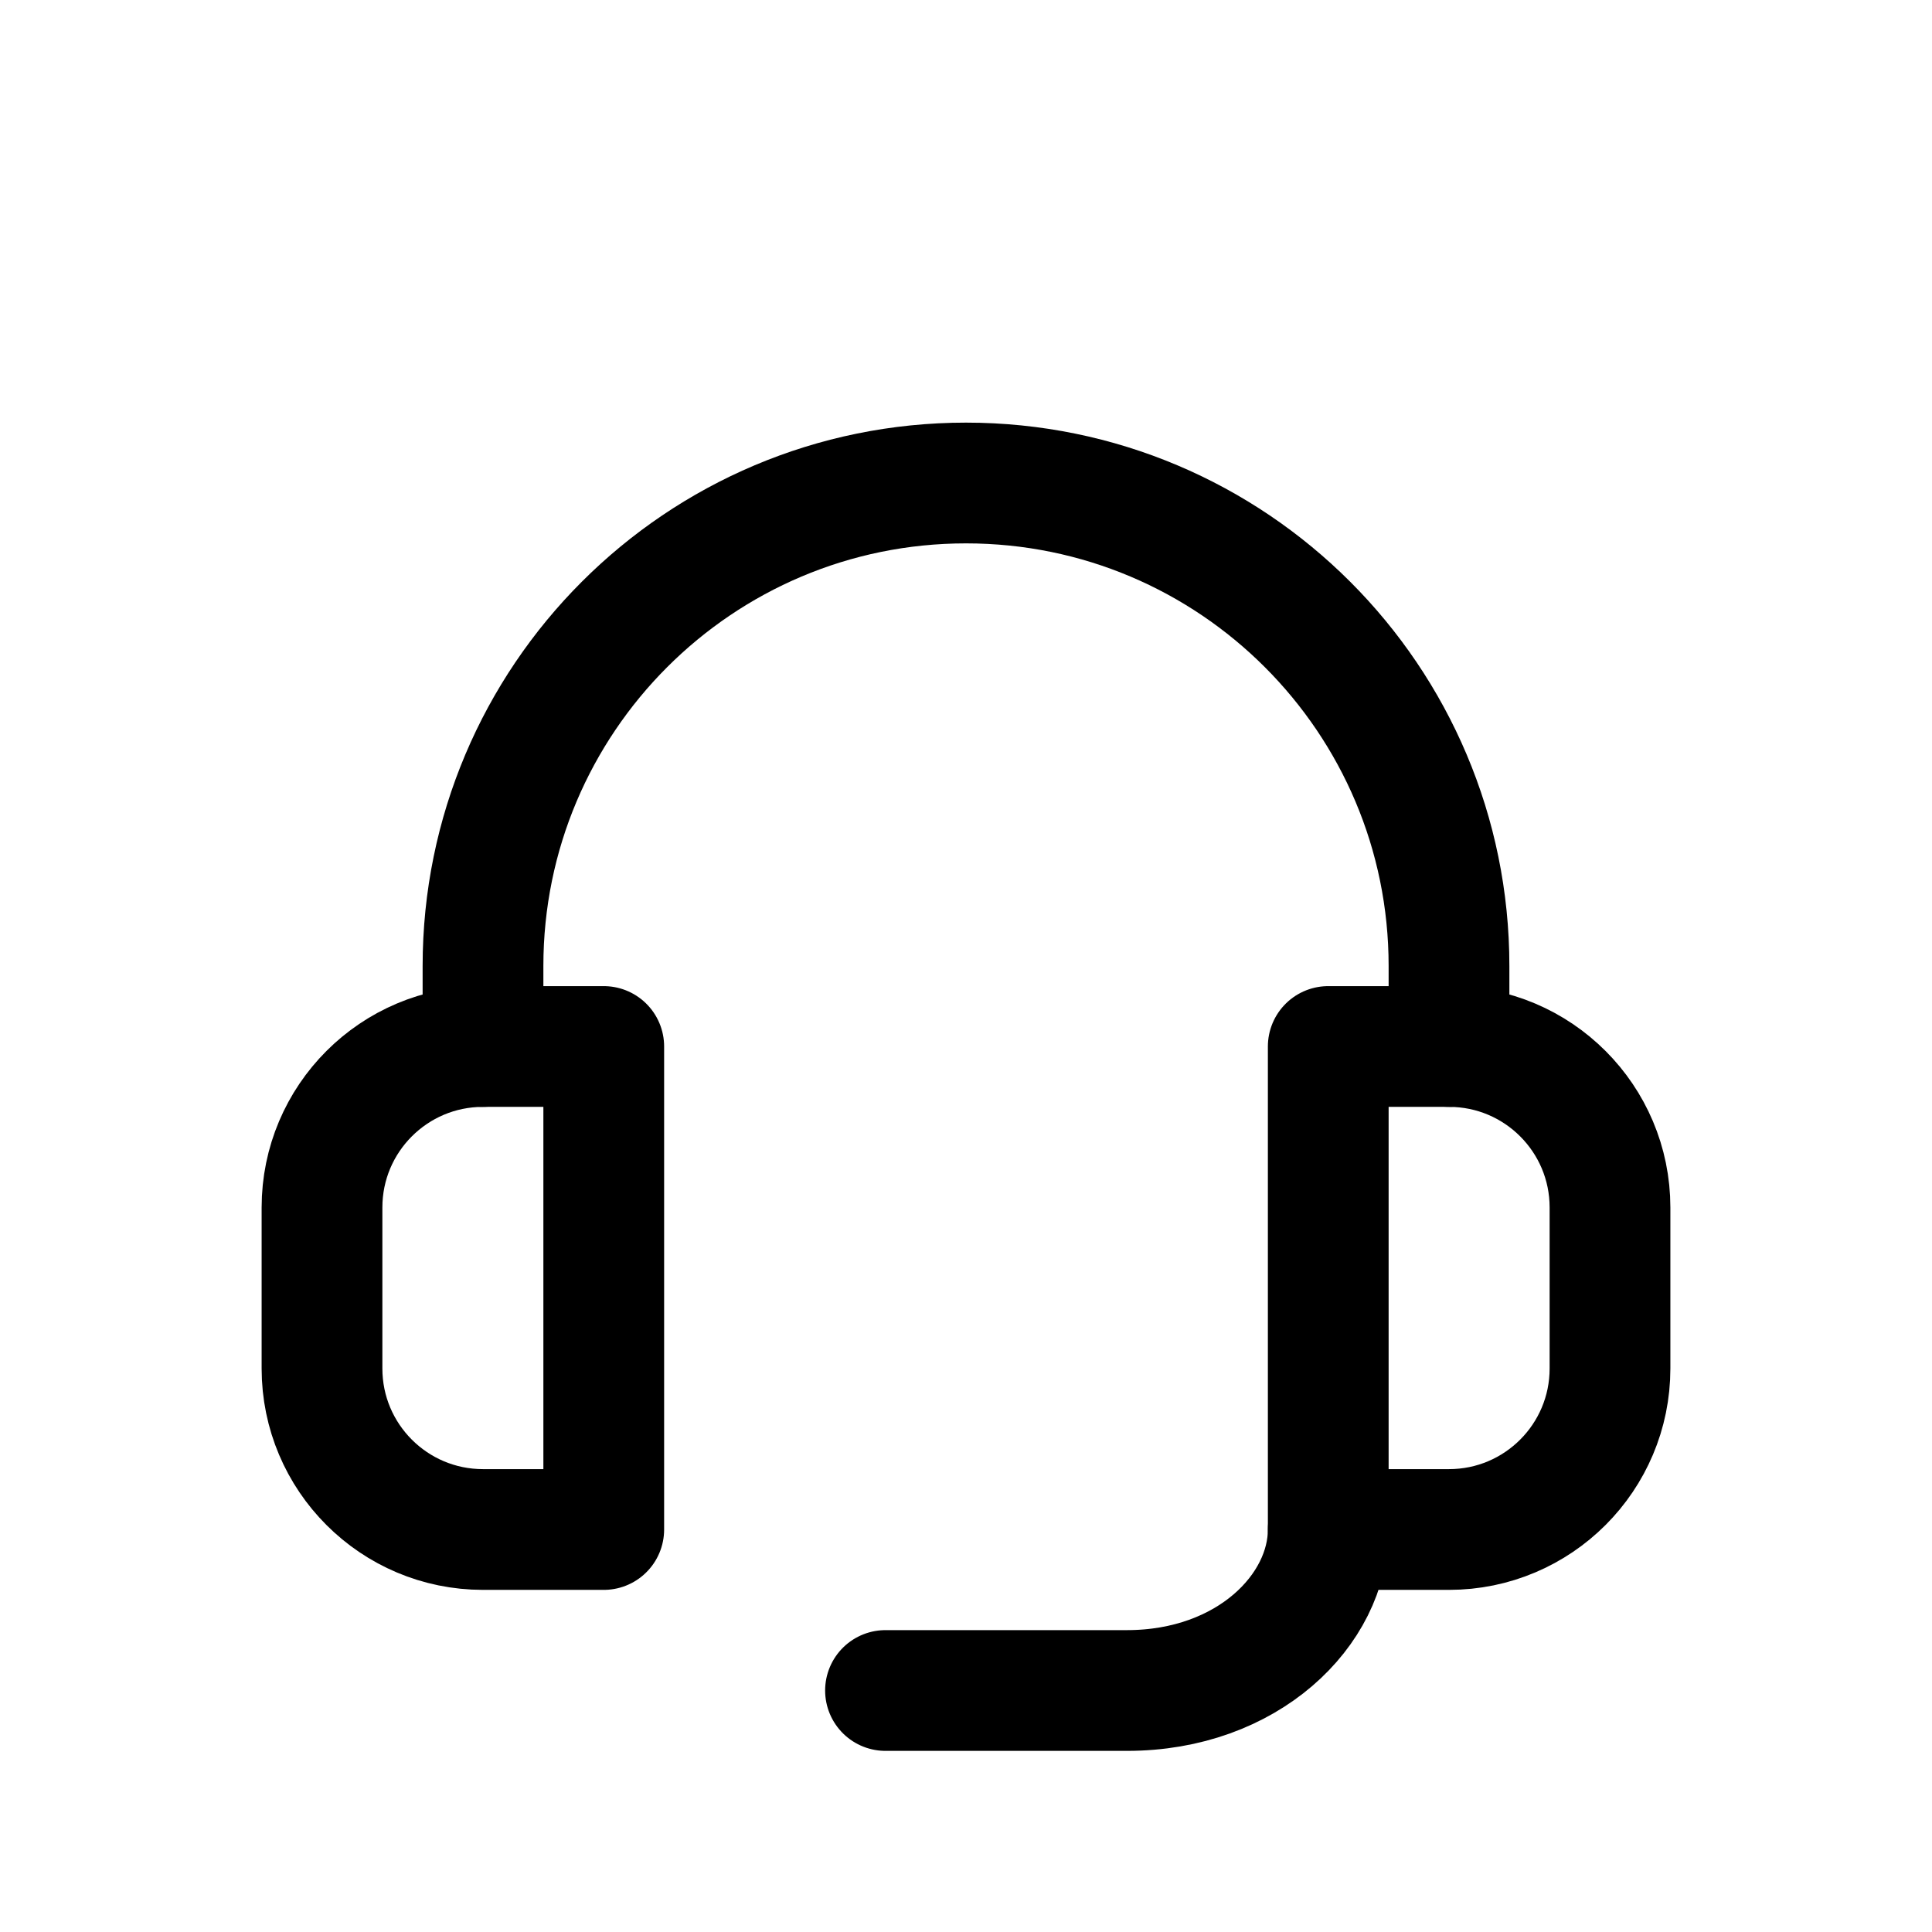
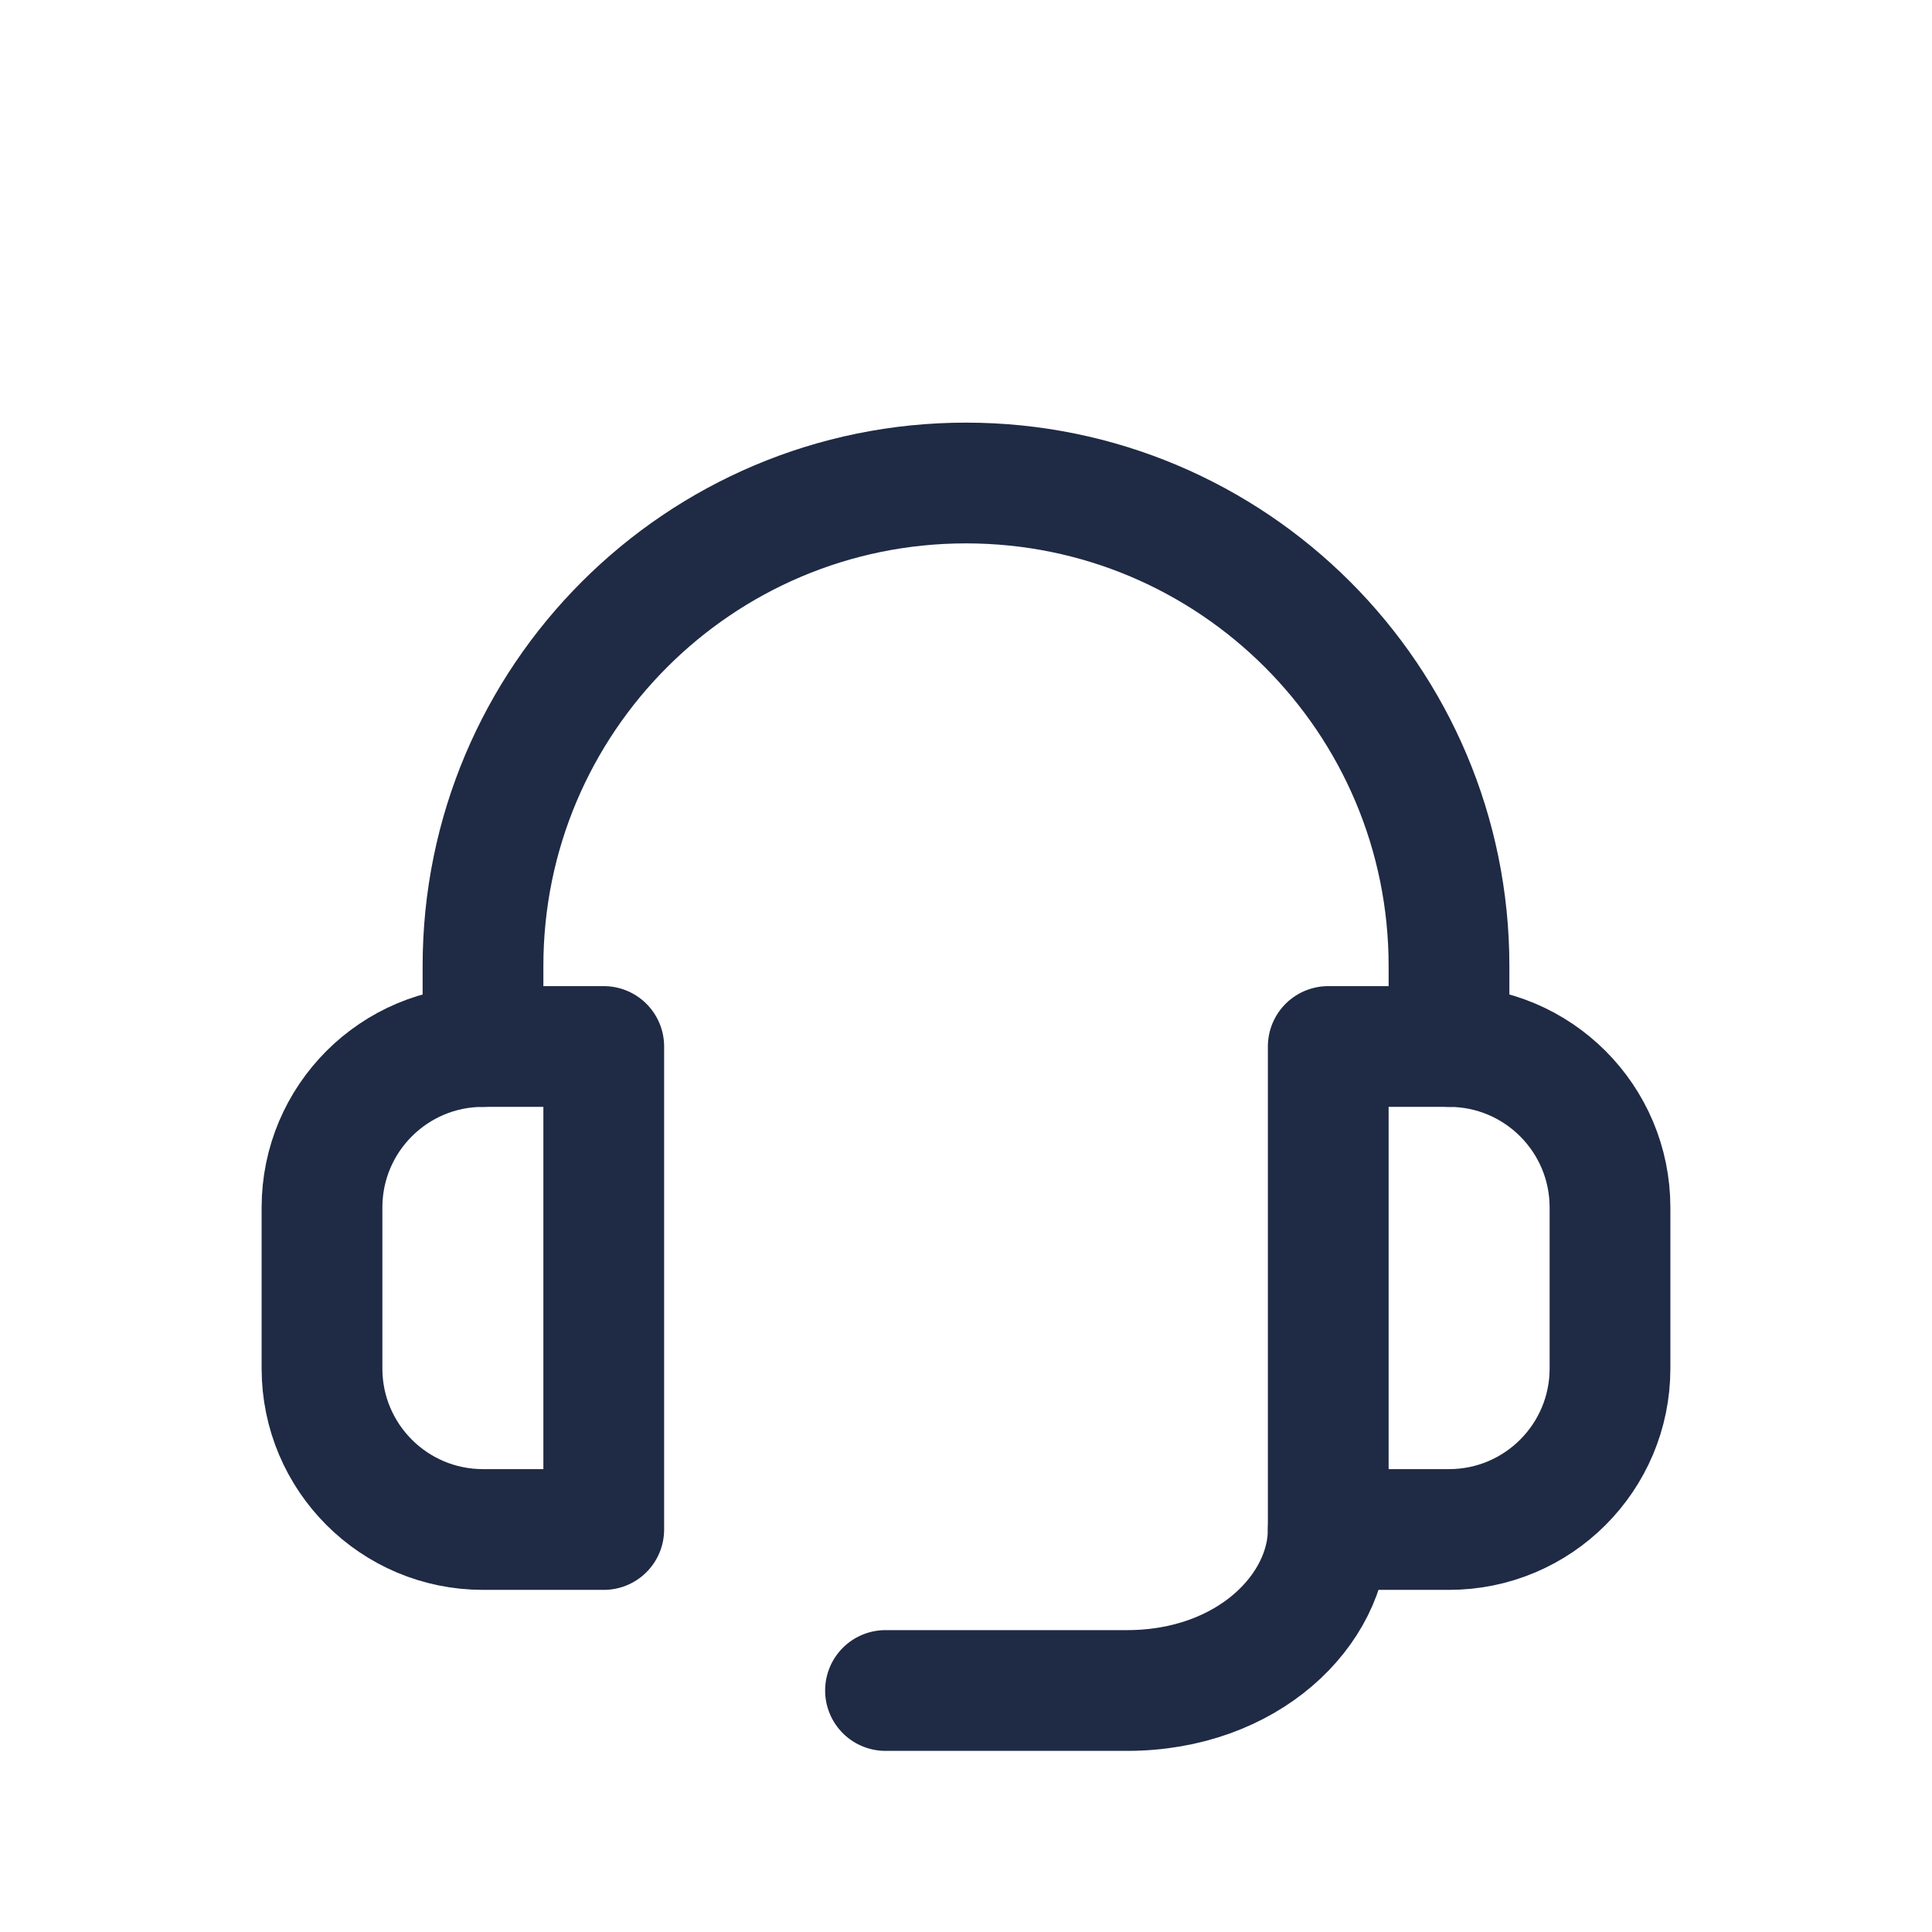
<svg xmlns="http://www.w3.org/2000/svg" viewBox="0 0 48 48" fill="none">
-   <path d="M12 26v-2a12 12 0 0 1 24 0v2" stroke="currentColor" stroke-width="3" stroke-linecap="round" />
-   <path d="M12 26a4 4 0 0 0-4 4v4a4 4 0 0 0 4 4h3V26h-3Z" stroke="currentColor" stroke-width="3" stroke-linejoin="round" />
-   <path d="M36 26h-3v12h3a4 4 0 0 0 4-4v-4a4 4 0 0 0-4-4Z" stroke="currentColor" stroke-width="3" stroke-linejoin="round" />
-   <path d="M33 38c0 2-2 4-5 4h-6" stroke="currentColor" stroke-width="3" stroke-linecap="round" />
+   <path d="M12 26v-2a12 12 0 0 1 24 0v2" stroke="#1f2a44" stroke-width="3" stroke-linecap="round" />
+   <path d="M12 26a4 4 0 0 0-4 4v4a4 4 0 0 0 4 4h3V26h-3Z" stroke="#1f2a44" stroke-width="3" stroke-linejoin="round" />
+   <path d="M36 26h-3v12h3a4 4 0 0 0 4-4v-4a4 4 0 0 0-4-4Z" stroke="#1f2a44" stroke-width="3" stroke-linejoin="round" />
+   <path d="M33 38c0 2-2 4-5 4h-6" stroke="#1f2a44" stroke-width="3" stroke-linecap="round" />
</svg>
